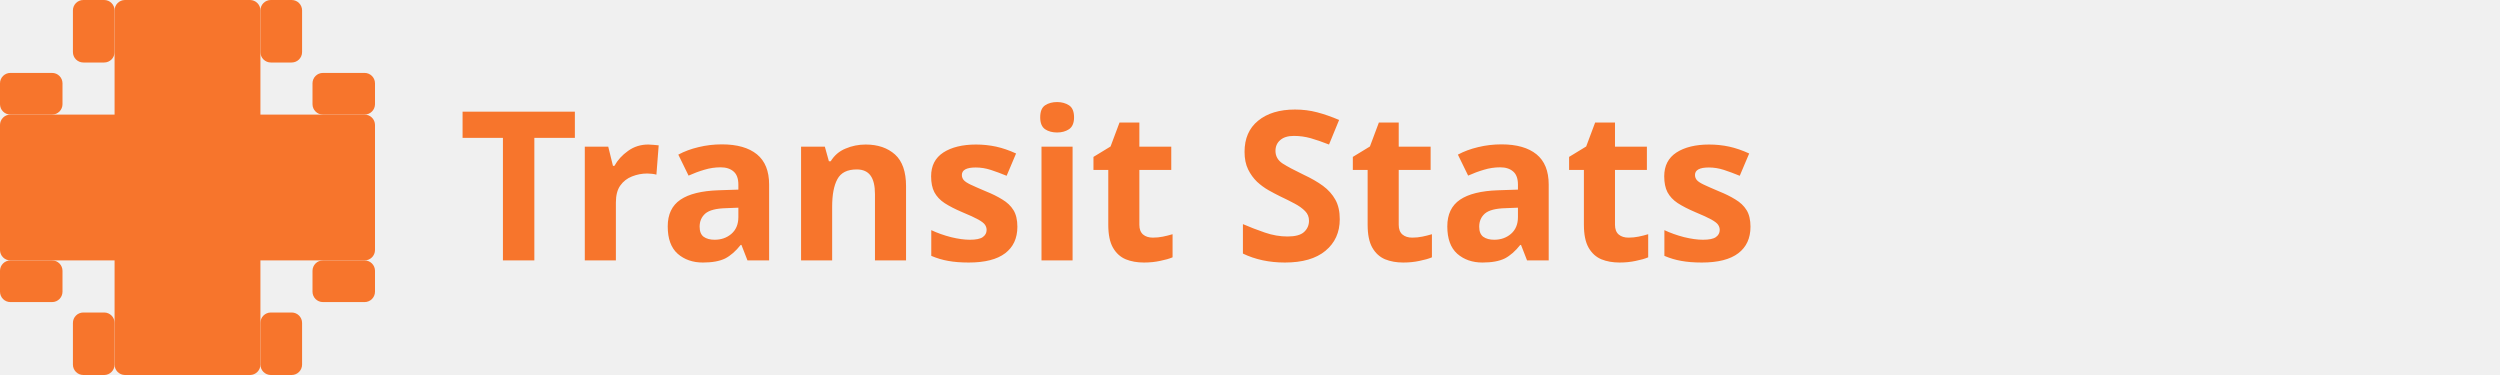
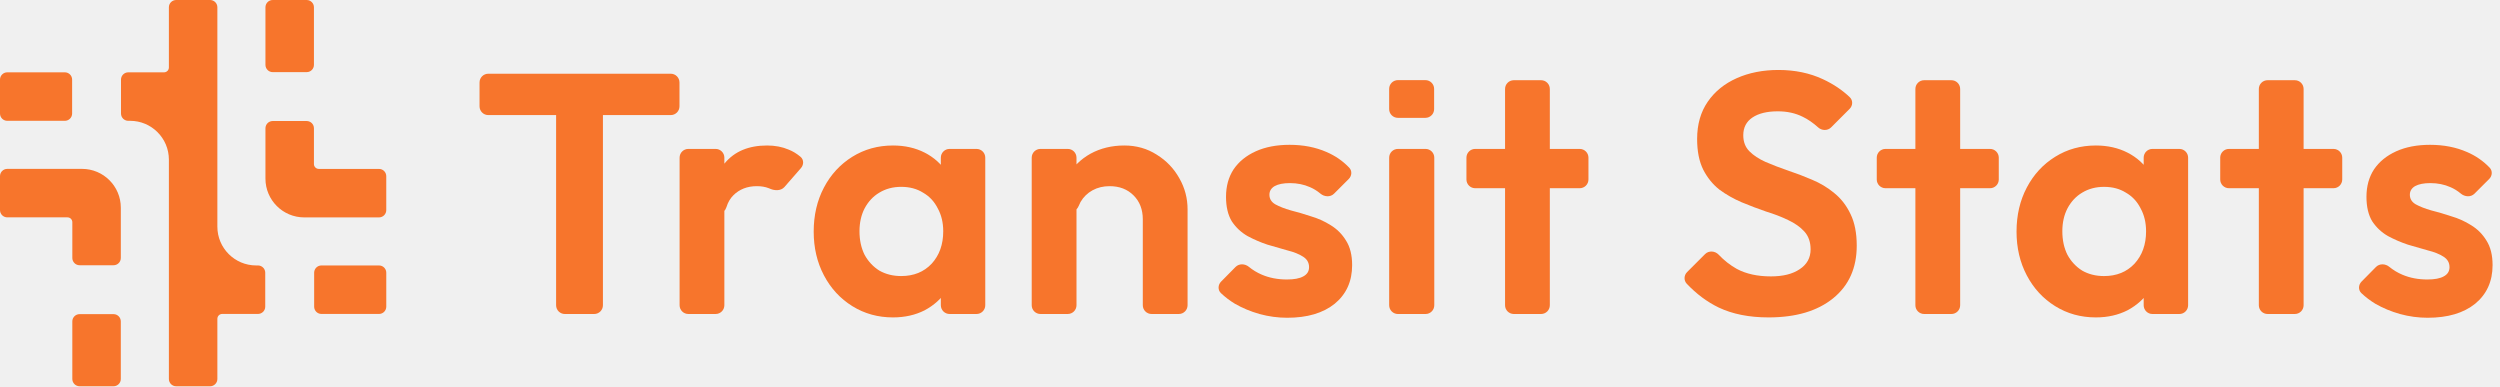
- <svg xmlns="http://www.w3.org/2000/svg" width="240" height="36" viewBox="0 0 240 36" fill="none">
-   <rect x="11" y="0" width="14" height="36" rx="1" fill="#F7752C" />
-   <rect x="0" y="11" width="36" height="14" rx="1" fill="#F7752C" />
-   <rect x="0" y="7" width="6" height="4" rx="1" fill="#F7752C" />
-   <rect x="7" y="0" width="4" height="6" rx="1" fill="#F7752C" />
-   <rect x="25" y="0" width="4" height="6" rx="1" fill="#F7752C" />
-   <rect x="30" y="7" width="6" height="4" rx="1" fill="#F7752C" />
-   <rect x="30" y="25" width="6" height="4" rx="1" fill="#F7752C" />
-   <rect x="25" y="30" width="4" height="6" rx="1" fill="#F7752C" />
-   <rect x="7" y="30" width="4" height="6" rx="1" fill="#F7752C" />
-   <rect x="0" y="25" width="6" height="4" rx="1" fill="#F7752C" />
-   <text x="44" y="25" font-family="Noto Sans, sans-serif" font-size="20" font-weight="700" fill="#F7752C">Transit Stats</text>
+ <svg xmlns="http://www.w3.org/2000/svg" width="233" height="36" viewBox="0 0 233 36" fill="none">
+   <path d="M226.256 29.615C225.385 29.615 224.525 29.498 223.676 29.265C222.847 29.031 222.083 28.713 221.382 28.309C220.905 28.02 220.472 27.691 220.083 27.323C219.775 27.032 219.796 26.548 220.093 26.247L221.441 24.881C221.772 24.547 222.312 24.567 222.677 24.864C223.05 25.169 223.458 25.415 223.899 25.602C224.599 25.899 225.375 26.048 226.224 26.048C226.904 26.048 227.413 25.952 227.753 25.761C228.114 25.57 228.294 25.283 228.294 24.901C228.294 24.476 228.103 24.147 227.721 23.913C227.36 23.68 226.882 23.489 226.288 23.34C225.693 23.17 225.067 22.99 224.408 22.799C223.771 22.586 223.155 22.321 222.561 22.002C221.966 21.662 221.478 21.206 221.095 20.632C220.734 20.038 220.554 19.273 220.554 18.339C220.554 17.362 220.787 16.513 221.255 15.791C221.743 15.069 222.433 14.506 223.325 14.102C224.217 13.699 225.268 13.497 226.479 13.497C227.753 13.497 228.9 13.72 229.919 14.166C230.737 14.517 231.443 15.005 232.038 15.63C232.319 15.926 232.284 16.388 231.996 16.677L230.621 18.051C230.279 18.393 229.723 18.355 229.353 18.045C229.053 17.793 228.732 17.594 228.39 17.447C227.817 17.192 227.19 17.065 226.511 17.065C225.895 17.065 225.417 17.16 225.077 17.351C224.759 17.543 224.599 17.808 224.599 18.148C224.599 18.53 224.78 18.827 225.141 19.04C225.523 19.252 226.012 19.443 226.606 19.613C227.201 19.762 227.817 19.942 228.454 20.155C229.112 20.346 229.728 20.622 230.301 20.983C230.896 21.344 231.374 21.822 231.735 22.416C232.117 23.011 232.308 23.775 232.308 24.71C232.308 26.218 231.767 27.417 230.684 28.309C229.601 29.18 228.125 29.615 226.256 29.615Z" fill="#F7752C" />
+   <path d="M211.338 29.264C210.888 29.264 210.523 28.899 210.523 28.449V8.291C210.523 7.841 210.888 7.476 211.338 7.476H213.881C214.331 7.476 214.696 7.841 214.696 8.291V28.449C214.696 28.899 214.331 29.264 213.881 29.264H211.338ZM207.739 17.542C207.289 17.542 206.924 17.177 206.924 16.727V14.694C206.924 14.244 207.289 13.879 207.739 13.879H217.481C217.931 13.879 218.296 14.244 218.296 14.694V16.727C218.296 17.177 217.931 17.542 217.481 17.542H207.739Z" fill="#F7752C" />
+   <path d="M195.332 29.583C193.93 29.583 192.666 29.233 191.541 28.532C190.415 27.831 189.534 26.876 188.897 25.665C188.26 24.455 187.941 23.096 187.941 21.588C187.941 20.059 188.26 18.689 188.897 17.479C189.534 16.268 190.415 15.312 191.541 14.612C192.666 13.911 193.93 13.56 195.332 13.56C196.436 13.56 197.423 13.784 198.294 14.229C199.165 14.675 199.855 15.302 200.365 16.109C200.896 16.895 201.182 17.787 201.225 18.785V24.327C201.182 25.347 200.896 26.249 200.365 27.035C199.855 27.821 199.165 28.447 198.294 28.914C197.423 29.36 196.436 29.583 195.332 29.583ZM196.096 25.729C197.264 25.729 198.209 25.347 198.931 24.582C199.653 23.796 200.014 22.788 200.014 21.556C200.014 20.749 199.844 20.038 199.505 19.422C199.186 18.785 198.729 18.296 198.135 17.956C197.561 17.595 196.882 17.415 196.096 17.415C195.332 17.415 194.652 17.595 194.057 17.956C193.484 18.296 193.027 18.785 192.688 19.422C192.369 20.038 192.21 20.749 192.21 21.556C192.21 22.384 192.369 23.117 192.688 23.754C193.027 24.37 193.484 24.858 194.057 25.219C194.652 25.559 195.332 25.729 196.096 25.729ZM200.606 29.265C200.156 29.265 199.791 28.9 199.791 28.45V25.196C199.791 25.148 199.795 25.1 199.804 25.053L200.435 21.509C200.451 21.414 200.451 21.316 200.434 21.221L199.804 17.742C199.796 17.694 199.791 17.645 199.791 17.597V14.694C199.791 14.244 200.156 13.879 200.606 13.879H203.117C203.567 13.879 203.932 14.244 203.932 14.694V28.45C203.932 28.9 203.567 29.265 203.117 29.265H200.606Z" fill="#F7752C" />
+   <path d="M179.329 29.264C178.879 29.264 178.514 28.899 178.514 28.449V8.291C178.514 7.841 178.879 7.476 179.329 7.476H181.871C182.322 7.476 182.687 7.841 182.687 8.291V28.449C182.687 28.899 182.322 29.264 181.871 29.264H179.329ZM175.729 17.542C175.279 17.542 174.914 17.177 174.914 16.727V14.694C174.914 14.244 175.279 13.879 175.729 13.879H185.471C185.921 13.879 186.286 14.244 186.286 14.694V16.727C186.286 17.177 185.921 17.542 185.471 17.542H175.729Z" fill="#F7752C" />
+   <path d="M164.83 29.583C163.025 29.583 161.475 29.275 160.179 28.659C159.105 28.14 158.115 27.403 157.207 26.446C156.915 26.139 156.937 25.657 157.237 25.358L158.912 23.683C159.262 23.333 159.838 23.377 160.178 23.735C160.688 24.273 161.251 24.714 161.867 25.06C162.738 25.527 163.8 25.76 165.053 25.76C166.178 25.76 167.07 25.538 167.729 25.091C168.408 24.645 168.748 24.03 168.748 23.244C168.748 22.564 168.557 22.012 168.175 21.587C167.792 21.163 167.283 20.802 166.646 20.505C166.03 20.207 165.34 19.942 164.575 19.708C163.832 19.453 163.078 19.167 162.313 18.848C161.57 18.529 160.88 18.137 160.243 17.669C159.627 17.181 159.128 16.565 158.746 15.822C158.363 15.057 158.172 14.102 158.172 12.955C158.172 11.596 158.501 10.439 159.16 9.483C159.818 8.527 160.721 7.795 161.867 7.285C163.014 6.775 164.31 6.521 165.754 6.521C167.283 6.521 168.663 6.807 169.895 7.381C170.87 7.835 171.705 8.395 172.401 9.062C172.709 9.357 172.688 9.844 172.386 10.145L170.658 11.874C170.329 12.202 169.795 12.186 169.45 11.874C168.982 11.451 168.504 11.121 168.015 10.884C167.336 10.545 166.561 10.375 165.69 10.375C164.692 10.375 163.906 10.566 163.333 10.948C162.759 11.331 162.473 11.883 162.473 12.605C162.473 13.22 162.664 13.72 163.046 14.102C163.428 14.484 163.927 14.813 164.543 15.089C165.18 15.365 165.87 15.631 166.614 15.886C167.378 16.14 168.132 16.427 168.875 16.746C169.64 17.064 170.33 17.478 170.946 17.988C171.583 18.498 172.093 19.156 172.475 19.963C172.857 20.749 173.048 21.726 173.048 22.894C173.048 24.975 172.316 26.61 170.85 27.799C169.385 28.988 167.378 29.583 164.83 29.583Z" fill="#F7752C" />
+   <path d="M141.087 29.264C140.636 29.264 140.271 28.899 140.271 28.449V8.291C140.271 7.841 140.636 7.476 141.087 7.476H143.629C144.079 7.476 144.444 7.841 144.444 8.291V28.449C144.444 28.899 144.079 29.264 143.629 29.264H141.087ZM137.487 17.542C137.037 17.542 136.672 17.177 136.672 16.727V14.694C136.672 14.244 137.037 13.879 137.487 13.879H147.229C147.679 13.879 148.044 14.244 148.044 14.694V16.727C148.044 17.177 147.679 17.542 147.229 17.542H137.487Z" fill="#F7752C" />
+   <path d="M130.286 13.879C129.836 13.879 129.471 14.244 129.471 14.694V28.449C129.471 28.9 129.836 29.265 130.286 29.265H132.86C133.311 29.265 133.675 28.9 133.675 28.449V14.694C133.675 14.244 133.311 13.879 132.86 13.879H130.286Z" fill="#F7752C" />
+   <path d="M119.967 29.615C119.096 29.615 118.236 29.498 117.387 29.265C116.558 29.031 115.794 28.713 115.093 28.309C114.616 28.02 114.183 27.691 113.794 27.323C113.486 27.032 113.506 26.548 113.804 26.247L115.152 24.881C115.483 24.547 116.023 24.567 116.388 24.864C116.761 25.169 117.169 25.415 117.61 25.602C118.31 25.899 119.085 26.048 119.935 26.048C120.614 26.048 121.124 25.952 121.464 25.761C121.825 25.57 122.005 25.283 122.005 24.901C122.005 24.476 121.814 24.147 121.432 23.913C121.071 23.68 120.593 23.489 119.999 23.34C119.404 23.17 118.778 22.99 118.119 22.799C117.482 22.586 116.866 22.321 116.272 22.002C115.677 21.662 115.189 21.206 114.806 20.632C114.445 20.038 114.265 19.273 114.265 18.339C114.265 17.362 114.498 16.513 114.966 15.791C115.454 15.069 116.144 14.506 117.036 14.102C117.928 13.699 118.979 13.497 120.19 13.497C121.464 13.497 122.611 13.72 123.63 14.166C124.448 14.517 125.154 15.005 125.749 15.63C126.03 15.926 125.995 16.388 125.706 16.677L124.332 18.051C123.99 18.393 123.434 18.355 123.064 18.045C122.764 17.793 122.443 17.594 122.101 17.447C121.528 17.192 120.901 17.065 120.222 17.065C119.606 17.065 119.128 17.16 118.788 17.351C118.47 17.543 118.31 17.808 118.31 18.148C118.31 18.53 118.491 18.827 118.852 19.04C119.234 19.252 119.723 19.443 120.317 19.613C120.912 19.762 121.528 19.942 122.165 20.155C122.823 20.346 123.439 20.622 124.012 20.983C124.607 21.344 125.085 21.822 125.446 22.416C125.828 23.011 126.019 23.775 126.019 24.71C126.019 26.218 125.478 27.417 124.395 28.309C123.311 29.18 121.836 29.615 119.967 29.615Z" fill="#F7752C" />
+   <path d="M107.324 29.264C106.874 29.264 106.509 28.899 106.509 28.449V20.441C106.509 19.527 106.222 18.784 105.649 18.211C105.075 17.637 104.332 17.351 103.419 17.351C102.824 17.351 102.294 17.478 101.826 17.733C101.359 17.988 100.987 18.349 100.711 18.816C100.654 18.921 100.603 19.03 100.559 19.143C100.336 19.707 99.688 20.114 99.148 19.838C98.876 19.7 98.701 19.42 98.719 19.115C98.781 18.112 99.031 17.226 99.469 16.459C100 15.546 100.722 14.834 101.635 14.325C102.57 13.815 103.621 13.56 104.789 13.56C105.914 13.56 106.923 13.847 107.815 14.42C108.707 14.972 109.408 15.705 109.917 16.618C110.427 17.51 110.682 18.476 110.682 19.517V28.449C110.682 28.899 110.317 29.264 109.867 29.264H107.324ZM96.971 29.264C96.521 29.264 96.156 28.899 96.156 28.449V14.694C96.156 14.243 96.521 13.879 96.971 13.879H99.514C99.964 13.879 100.329 14.243 100.329 14.694V28.449C100.329 28.899 99.964 29.264 99.514 29.264H96.971Z" fill="#F7752C" />
+   <path d="M83.226 29.583C81.825 29.583 80.561 29.232 79.436 28.532C78.31 27.831 77.429 26.875 76.792 25.665C76.154 24.454 75.836 23.095 75.836 21.587C75.836 20.058 76.154 18.689 76.792 17.478C77.429 16.268 78.31 15.312 79.436 14.611C80.561 13.911 81.825 13.56 83.226 13.56C84.33 13.56 85.318 13.783 86.189 14.229C87.059 14.675 87.749 15.301 88.259 16.108C88.79 16.894 89.077 17.786 89.119 18.784V24.327C89.077 25.346 88.79 26.249 88.259 27.034C87.749 27.82 87.059 28.447 86.189 28.914C85.318 29.36 84.33 29.583 83.226 29.583ZM83.991 25.728C85.159 25.728 86.104 25.346 86.826 24.582C87.548 23.796 87.909 22.787 87.909 21.555C87.909 20.748 87.739 20.037 87.399 19.421C87.081 18.784 86.624 18.296 86.029 17.956C85.456 17.595 84.776 17.414 83.991 17.414C83.226 17.414 82.547 17.595 81.952 17.956C81.379 18.296 80.922 18.784 80.582 19.421C80.264 20.037 80.104 20.748 80.104 21.555C80.104 22.384 80.264 23.116 80.582 23.753C80.922 24.369 81.379 24.858 81.952 25.219C82.547 25.558 83.226 25.728 83.991 25.728ZM88.501 29.264C88.051 29.264 87.686 28.899 87.686 28.449V25.195C87.686 25.147 87.69 25.099 87.698 25.052L88.329 21.508C88.346 21.413 88.346 21.316 88.329 21.22L87.699 17.741C87.69 17.693 87.686 17.645 87.686 17.596V14.694C87.686 14.243 88.051 13.879 88.501 13.879H91.012C91.462 13.879 91.827 14.243 91.827 14.694V28.449C91.827 28.899 91.462 29.264 91.012 29.264H88.501Z" fill="#F7752C" />
+   <path d="M64.153 29.264C63.703 29.264 63.338 28.899 63.338 28.449V14.694C63.338 14.243 63.703 13.879 64.153 13.879H66.696C67.146 13.879 67.511 14.243 67.511 14.694V28.449C67.511 28.899 67.146 29.264 66.696 29.264H64.153ZM67.706 19.301C67.518 19.903 66.807 20.29 66.282 19.94C66.038 19.778 65.903 19.493 65.943 19.203C66.174 17.537 66.707 16.208 67.543 15.216C68.456 14.112 69.772 13.56 71.493 13.56C72.236 13.56 72.905 13.688 73.499 13.942C73.894 14.098 74.266 14.323 74.614 14.619C74.926 14.884 74.922 15.352 74.653 15.661L73.111 17.428C72.792 17.795 72.219 17.786 71.774 17.591C71.734 17.574 71.693 17.557 71.652 17.542C71.333 17.414 70.962 17.351 70.537 17.351C69.645 17.351 68.912 17.637 68.339 18.211C68.055 18.495 67.844 18.858 67.706 19.301Z" fill="#F7752C" />
+   <path d="M52.644 29.265C52.194 29.265 51.829 28.9 51.829 28.45V8.164C51.829 7.714 52.194 7.349 52.644 7.349H55.378C55.828 7.349 56.193 7.714 56.193 8.164V28.45C56.193 28.9 55.828 29.265 55.378 29.265H52.644ZM45.508 10.726C45.058 10.726 44.693 10.361 44.693 9.91V7.686C44.693 7.236 45.058 6.871 45.508 6.871H62.513C62.963 6.871 63.328 7.236 63.328 7.686V9.91C63.328 10.361 62.963 10.726 62.513 10.726H45.508Z" fill="#F7752C" />
+   <rect x="129.469" y="7.468" width="4.191" height="3.515" rx="0.815" fill="#F7752C" />
+   <g clip-path="url(#clip0_444_341)">
+     <path d="M10.581 29.277H7.418C7.044 29.277 6.74 29.581 6.74 29.955V35.322C6.74 35.696 7.044 36 7.418 36H10.581C10.956 36 11.259 35.696 11.259 35.322V29.955C11.259 29.581 10.956 29.277 10.581 29.277Z" fill="#F7752C" />
+     <path d="M7.645 15.739H0.678C0.304 15.739 0 16.043 0 16.417V19.58C0 19.954 0.304 20.258 0.678 20.258H6.289C6.539 20.258 6.741 20.46 6.741 20.71V24.043C6.741 24.417 7.045 24.721 7.419 24.721H10.582C10.956 24.721 11.26 24.417 11.26 24.043V19.354C11.26 17.358 9.641 15.739 7.645 15.739Z" fill="#F7752C" />
+     <path d="M28.581 0H25.418C25.044 0 24.74 0.304 24.74 0.678V6.045C24.74 6.419 25.044 6.723 25.418 6.723H28.581C28.956 6.723 29.259 6.419 29.259 6.045V0.678C29.259 0.304 28.956 0 28.581 0Z" fill="#F7752C" />
+     <path d="M35.322 15.742H29.711C29.461 15.742 29.259 15.54 29.259 15.29V11.957C29.259 11.583 28.955 11.279 28.581 11.279H25.418C25.044 11.279 24.74 11.583 24.74 11.957V16.646C24.74 18.642 26.359 20.262 28.355 20.262H35.322C35.696 20.262 36 19.958 36 19.584V16.42C36 16.046 35.696 15.742 35.322 15.742Z" fill="#F7752C" />
+     <path d="M35.323 24.74H29.957C29.583 24.74 29.279 25.044 29.279 25.418V28.582C29.279 28.956 29.583 29.26 29.957 29.26H35.323C35.698 29.26 36.001 28.956 36.001 28.582V25.418C36.001 25.044 35.698 24.74 35.323 24.74Z" fill="#F7752C" />
+     <path d="M24.043 24.74H23.874C21.878 24.74 20.259 23.121 20.259 21.125V0.678C20.259 0.304 19.955 0 19.581 0H16.418C16.044 0 15.74 0.304 15.74 0.678V6.289C15.74 6.538 15.538 6.741 15.288 6.741H11.955C11.581 6.741 11.277 7.045 11.277 7.419V10.582C11.277 10.956 11.581 11.26 11.955 11.26H12.125C14.121 11.26 15.74 12.879 15.74 14.875V35.322C15.74 35.696 16.044 36 16.418 36H19.581C19.955 36 20.259 35.696 20.259 35.322V29.711C20.259 29.462 20.461 29.259 20.711 29.259H24.043C24.417 29.259 24.721 28.956 24.721 28.581V25.418C24.721 25.044 24.417 24.74 24.043 24.74Z" fill="#F7752C" />
+     <path d="M6.044 6.741H0.678C0.303 6.741 0 7.044 0 7.419V10.582C0 10.957 0.303 11.26 0.678 11.26H6.044C6.418 11.26 6.722 10.957 6.722 10.582V7.419C6.722 7.044 6.418 6.741 6.044 6.741Z" fill="#F7752C" />
+   </g>
+   <defs>
+     <clipPath id="clip0_444_341">
+       <rect width="36.002" height="35.998" fill="white" />
+     </clipPath>
+   </defs>
</svg>
